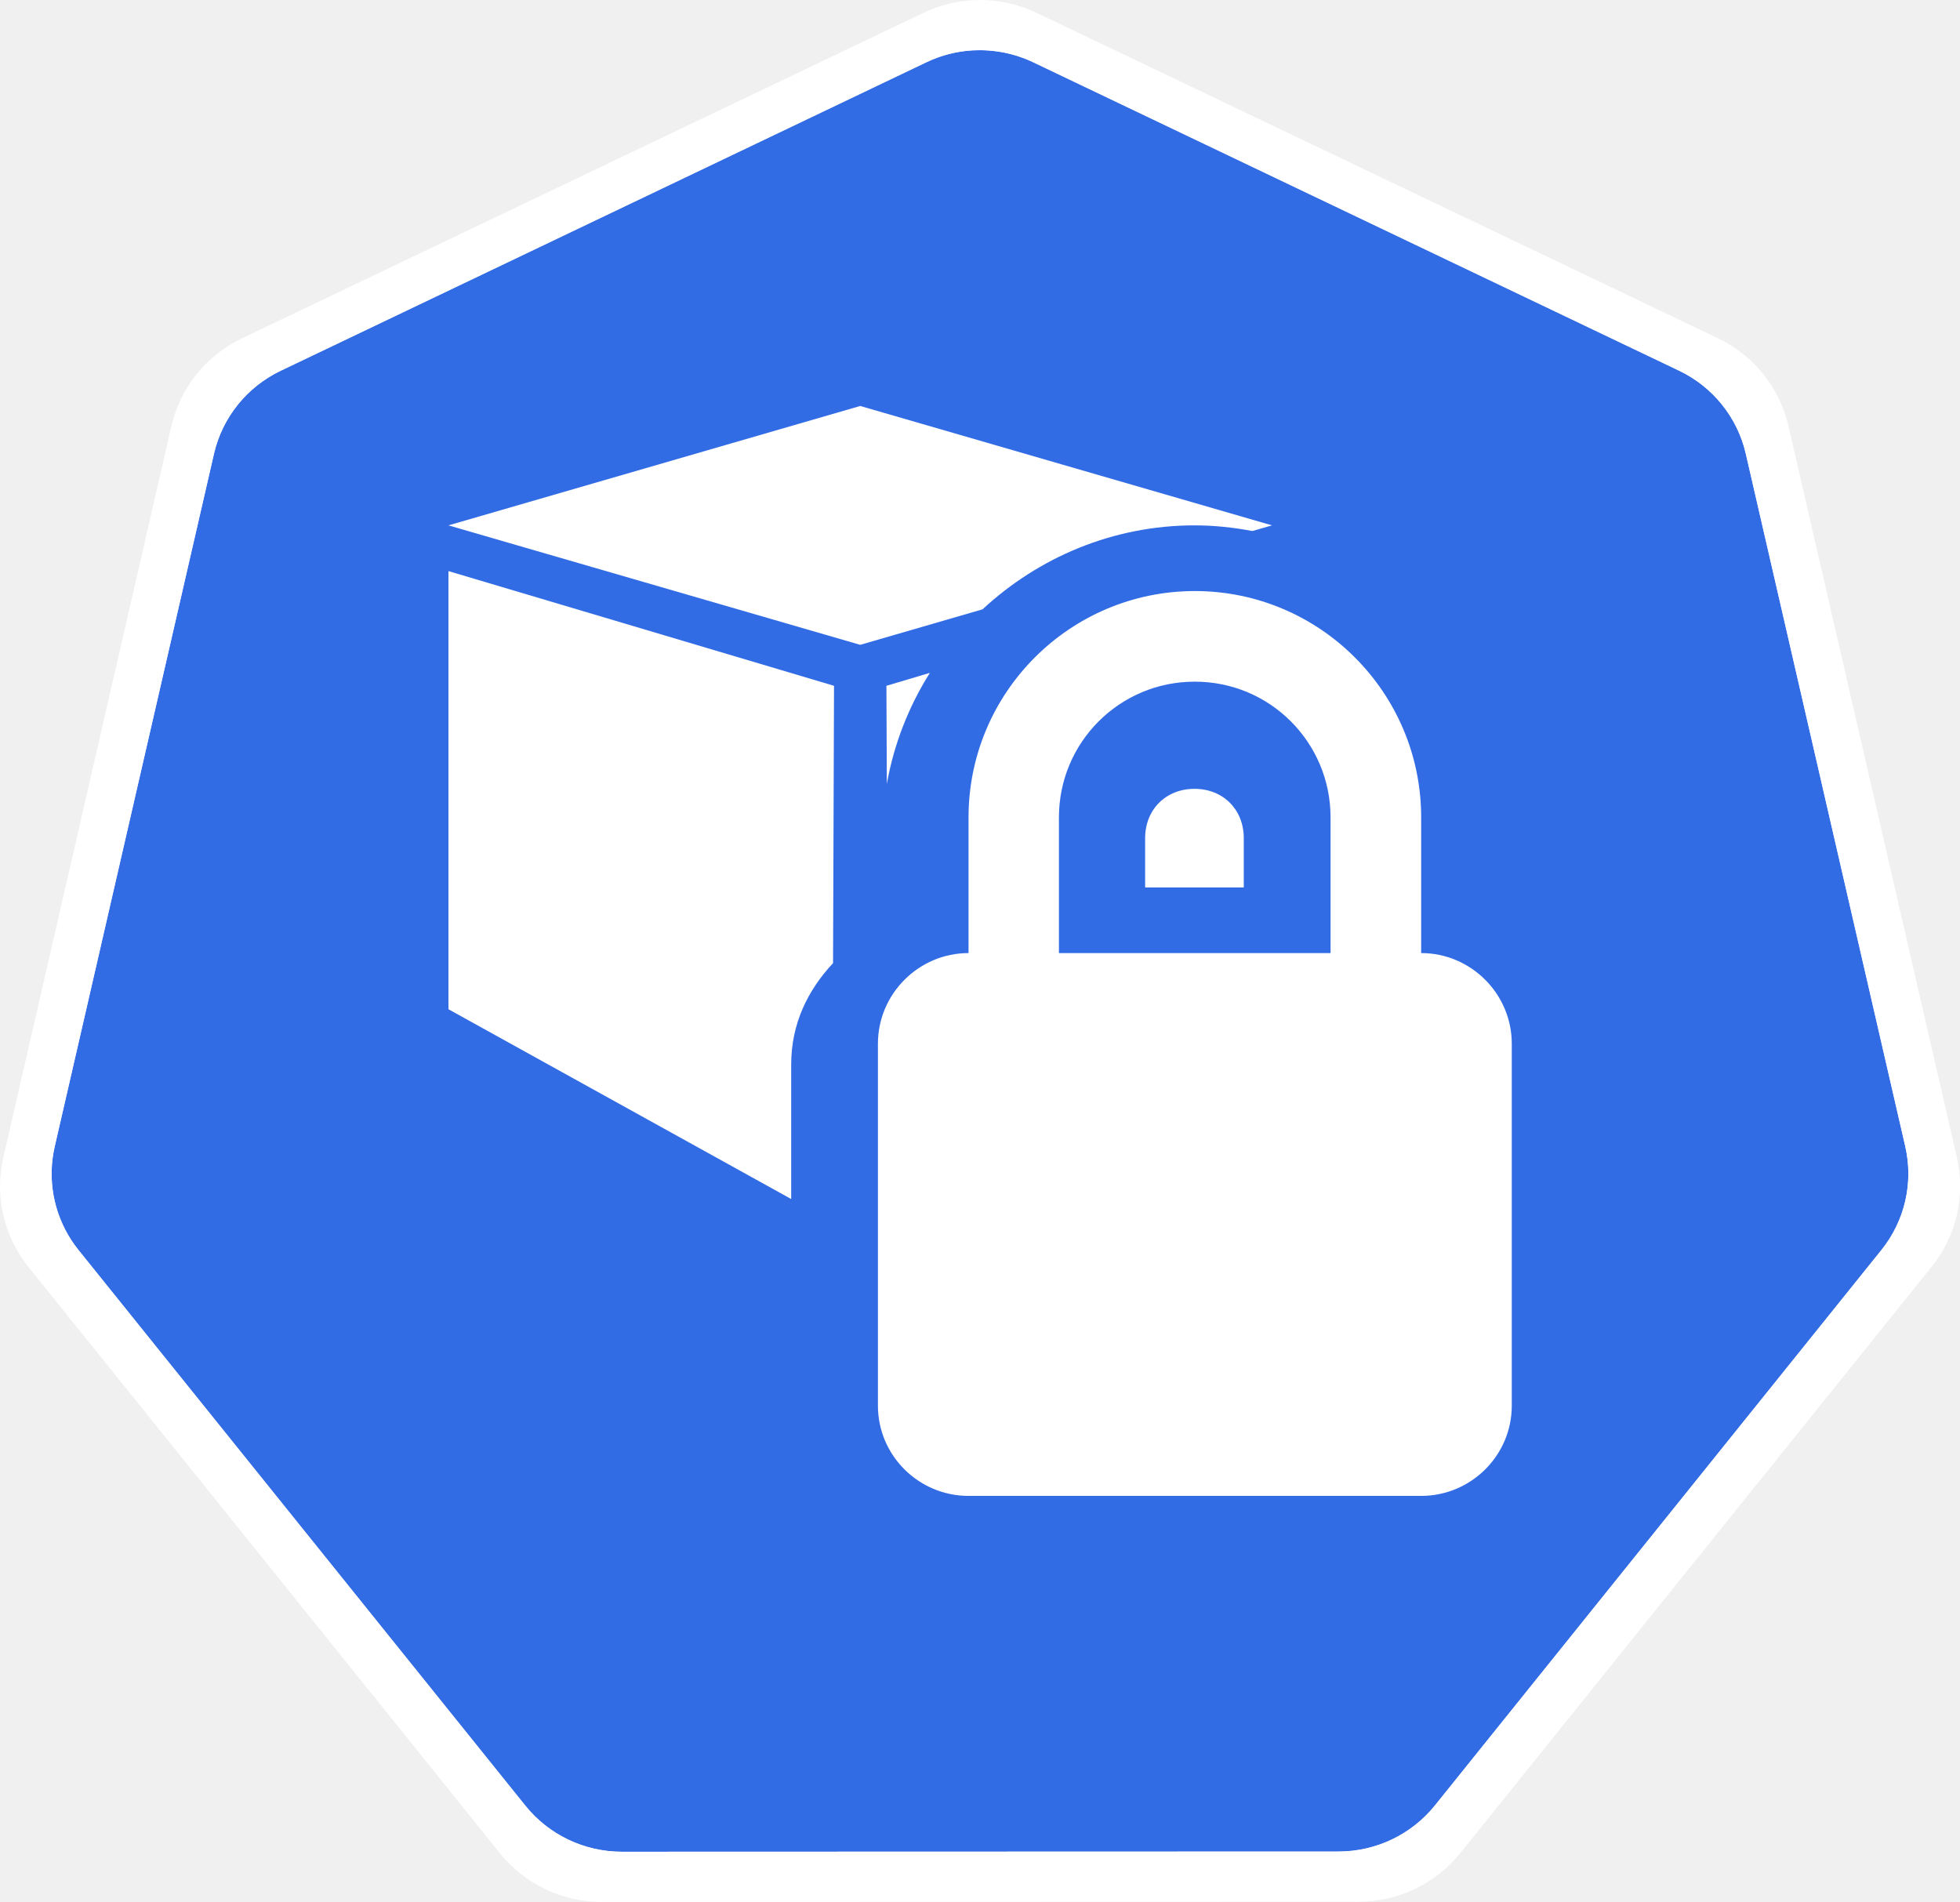
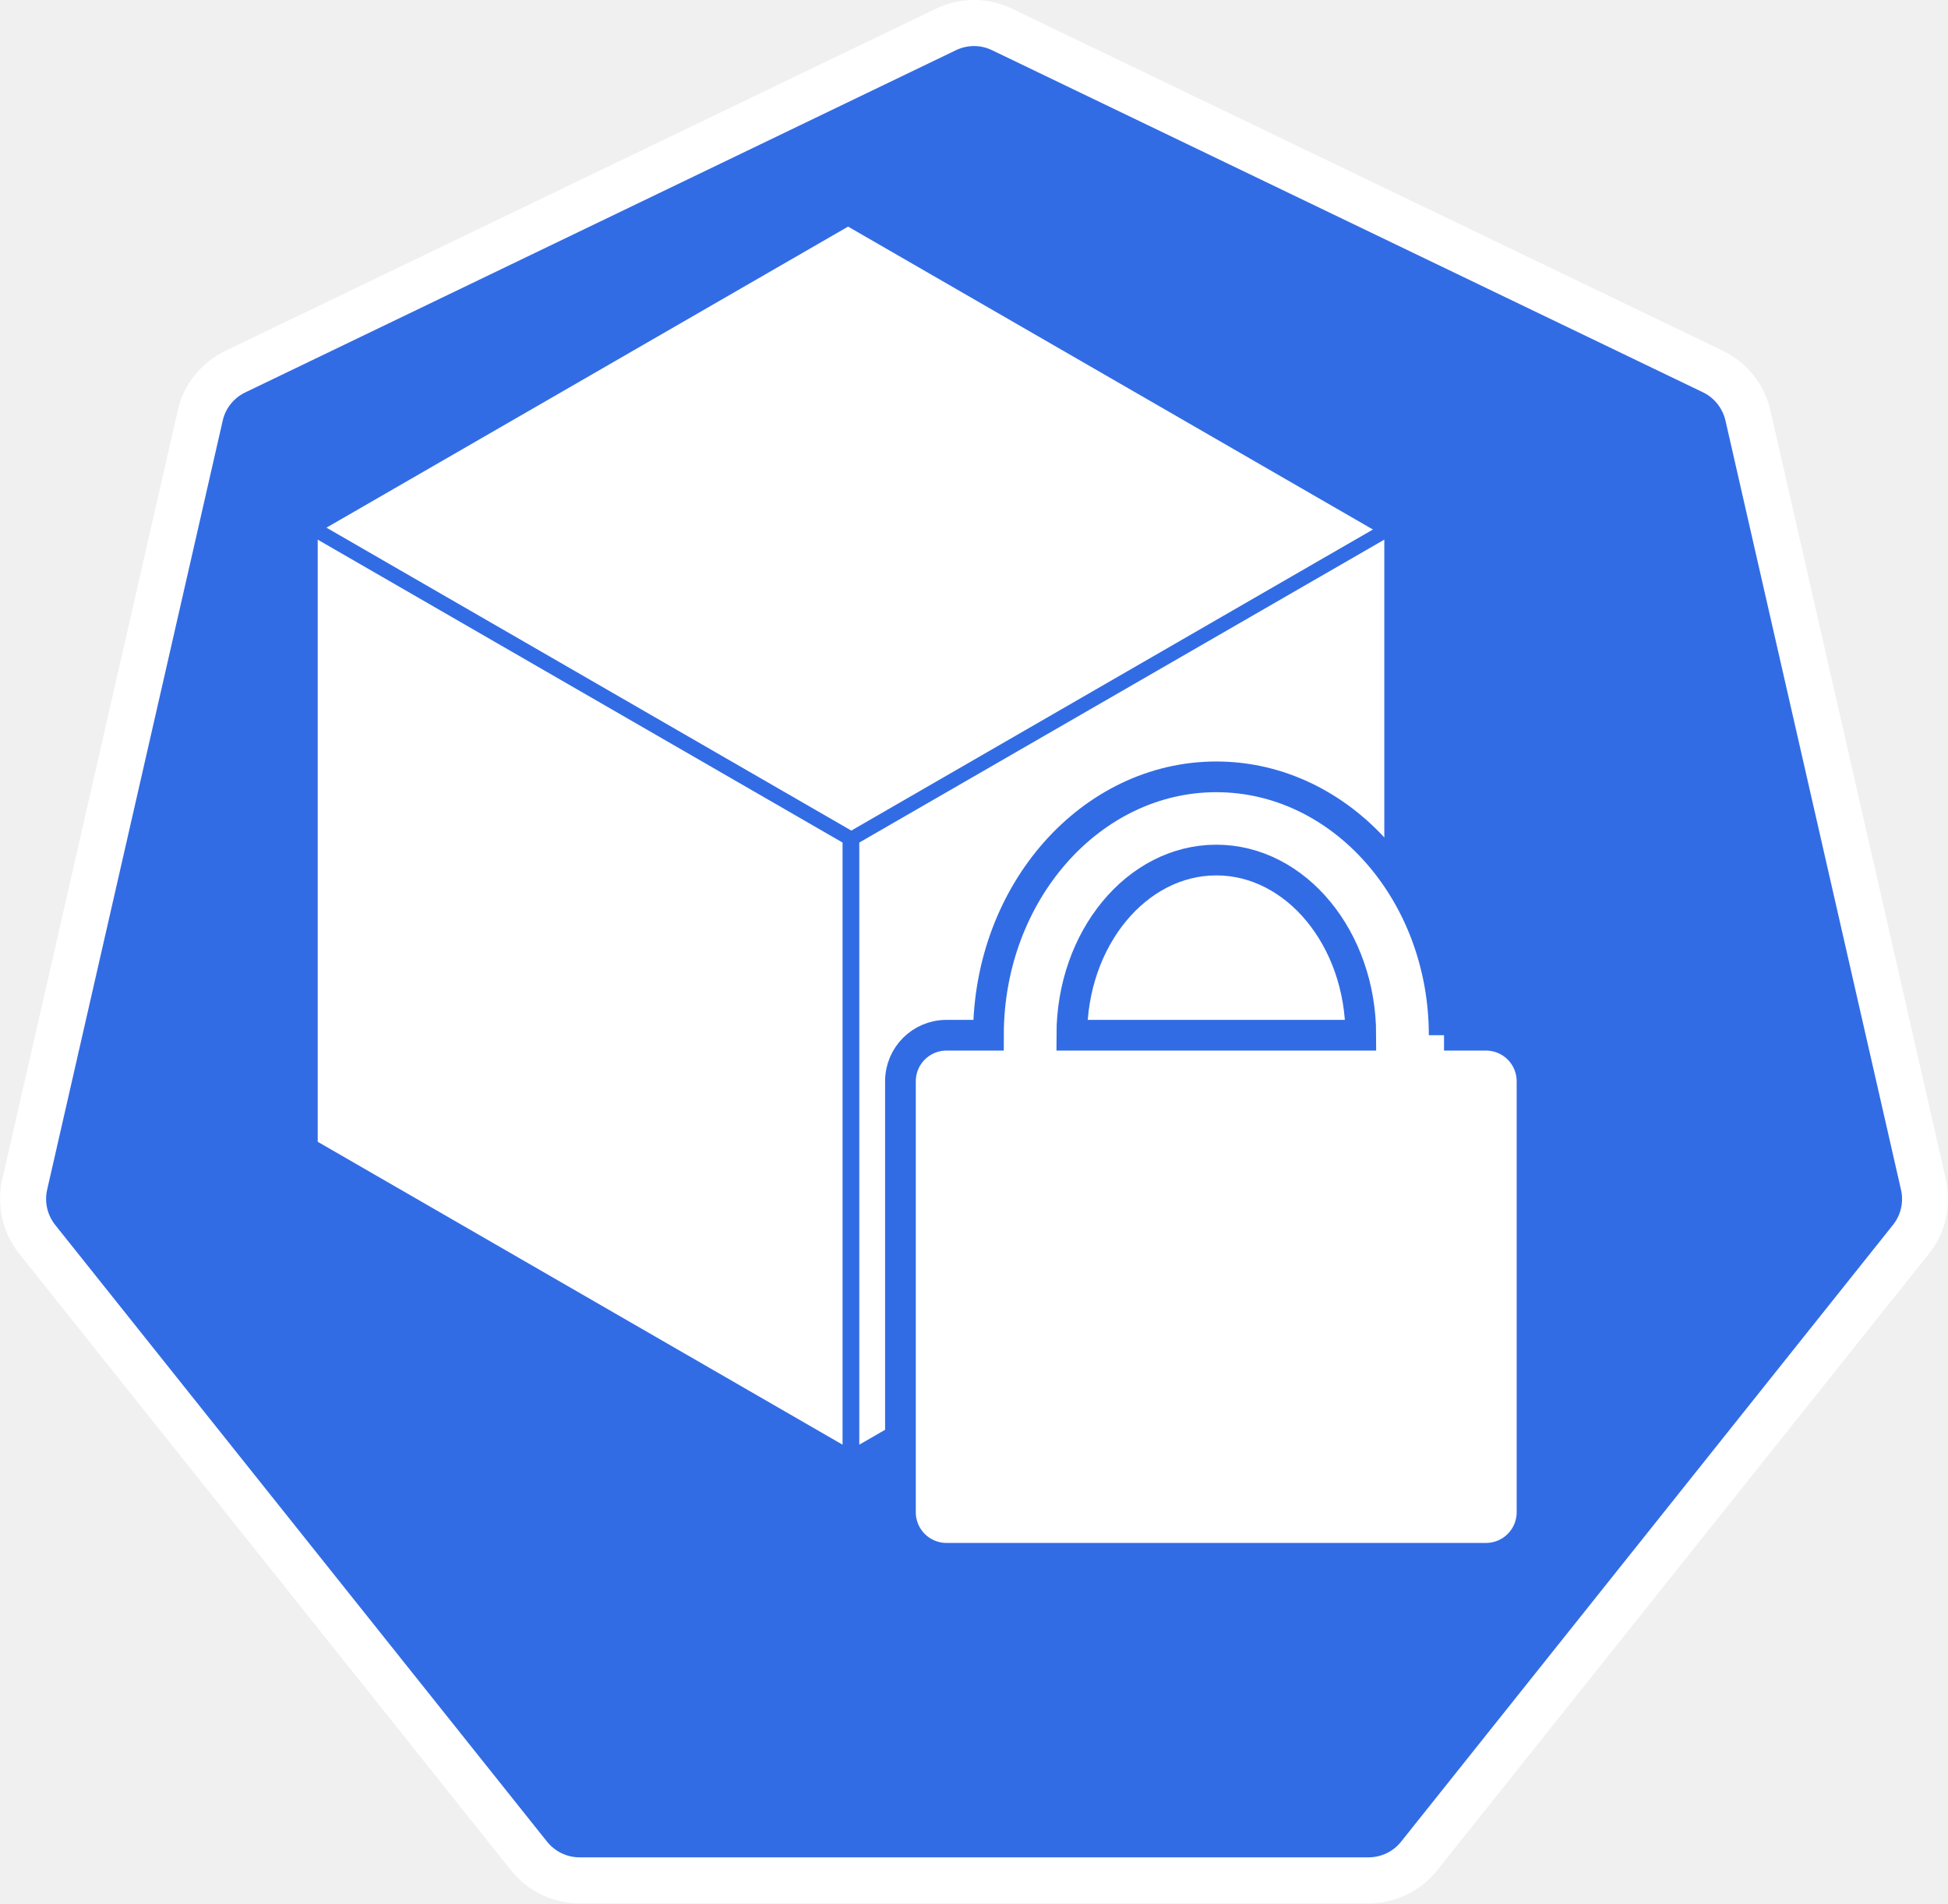
- <svg xmlns="http://www.w3.org/2000/svg" width="18.035mm" height="17.5mm" viewBox="0 0 18.035 17.5" version="1.1" id="svg13826">
-   <defs id="defs13820" />
-   <g id="layer1" transform="translate(-0.9926264,-1.174181)">
-     <g id="g70" transform="matrix(1.014889,0,0,1.014889,16.90215,-2.698726)">
-       <path id="path3055" d="m -6.849,4.272 a 1.119,1.11 0 0 0 -0.429,0.109 l -5.852,2.796 a 1.119,1.11 0 0 0 -0.606,0.753 l -1.444,6.281 a 1.119,1.11 0 0 0 0.152,0.851 1.119,1.11 0 0 0 0.064,0.088 l 4.051,5.037 a 1.119,1.11 0 0 0 0.875,0.418 l 6.496,-0.002 a 1.119,1.11 0 0 0 0.875,-0.417 L 1.382,15.149 A 1.119,1.11 0 0 0 1.598,14.21 L 0.152,7.929 A 1.119,1.11 0 0 0 -0.453,7.176 L -6.307,4.381 A 1.119,1.11 0 0 0 -6.849,4.272 Z" style="fill:#326ce5;fill-opacity:1;stroke:none;stroke-width:0;stroke-miterlimit:4;stroke-dasharray:none;stroke-opacity:1" />
-       <path id="path3054-2-9" d="M -6.852,3.818 A 1.181,1.172 0 0 0 -7.304,3.933 l -6.179,2.951 a 1.181,1.172 0 0 0 -0.639,0.795 l -1.524,6.631 a 1.181,1.172 0 0 0 0.16,0.899 1.181,1.172 0 0 0 0.067,0.093 l 4.276,5.317 a 1.181,1.172 0 0 0 0.924,0.441 l 6.858,-0.002 a 1.181,1.172 0 0 0 0.924,-0.44 l 4.275,-5.318 a 1.181,1.172 0 0 0 0.228,-0.991 L 0.539,7.678 A 1.181,1.172 0 0 0 -0.1,6.883 L -6.279,3.932 A 1.181,1.172 0 0 0 -6.852,3.818 Z m 0.003,0.455 a 1.119,1.11 0 0 1 0.543,0.109 l 5.853,2.795 A 1.119,1.11 0 0 1 0.152,7.929 L 1.598,14.21 a 1.119,1.11 0 0 1 -0.216,0.939 l -4.049,5.037 a 1.119,1.11 0 0 1 -0.875,0.417 l -6.496,0.002 a 1.119,1.11 0 0 1 -0.875,-0.418 l -4.051,-5.037 a 1.119,1.11 0 0 1 -0.064,-0.088 1.119,1.11 0 0 1 -0.152,-0.851 l 1.444,-6.281 a 1.119,1.11 0 0 1 0.606,-0.753 l 5.852,-2.796 a 1.119,1.11 0 0 1 0.429,-0.109 z" style="color:#000000;font-style:normal;font-variant:normal;font-weight:normal;font-stretch:normal;font-size:medium;line-height:normal;font-family:Sans;-inkscape-font-specification:Sans;text-indent:0;text-align:start;text-decoration:none;text-decoration-line:none;letter-spacing:normal;word-spacing:normal;text-transform:none;writing-mode:lr-tb;direction:ltr;baseline-shift:baseline;text-anchor:start;display:inline;overflow:visible;visibility:visible;fill:#ffffff;fill-opacity:1;fill-rule:nonzero;stroke:none;stroke-width:0;stroke-miterlimit:4;stroke-dasharray:none;marker:none;enable-background:accumulate" />
+ <svg xmlns="http://www.w3.org/2000/svg" viewBox="0 0 126.86 123.97">
+   <defs>
+     <style>
+       .cls-1, .cls-2 {
+         fill: #fff;
+       }
+ 
+       .cls-3 {
+         fill: #326ce5;
+         stroke: #fff;
+         stroke-width: 3px;
+       }
+ 
+       .cls-3, .cls-2 {
+         stroke-miterlimit: 10;
+       }
+ 
+       .cls-2 {
+         stroke: #326ce5;
+         stroke-width: 2px;
+       }
+     </style>
+   </defs>
+   <g id="fond">
+     <path class="cls-3" d="m61.6,1.92L15.32,24.21c-1.16.56-2,1.61-2.28,2.86L1.61,77.15c-.29,1.25.01,2.56.81,3.57l32.03,40.17c.8,1,2.01,1.59,3.3,1.59h51.37c1.28,0,2.5-.58,3.3-1.59l32.03-40.17c.8-1,1.1-2.32.81-3.57l-11.43-50.09c-.29-1.25-1.12-2.3-2.28-2.86L65.26,1.92c-1.16-.56-2.5-.56-3.66,0Z" />
+   </g>
+   <g id="psp">
+     <g id="cube">
+       <polygon class="cls-1" points="55.44 54.1 21.26 34.37 55.23 14.76 89.41 34.49 55.44 54.1" />
+       <polygon class="cls-1" points="90.15 74.37 55.96 94.1 55.96 54.88 90.15 35.15 90.15 74.37" />
+       <polygon class="cls-1" points="54.87 94.1 20.69 74.37 20.69 35.15 54.87 54.88 54.87 94.1" />
    </g>
-     <g id="g1901" transform="matrix(1.34805,0,0,1.34805,461.3911,77.03907)">
-       <path id="path1848" transform="scale(0.2645833,0.2645833)" d="m -1268.627,-202.229 -10.623,3.08 10.623,3.082 3.156,-0.916 c 1.442,-1.338 3.363,-2.166 5.467,-2.166 0.511,0 1.009,0.054 1.494,0.146 l 0.506,-0.146 z" style="fill:#ffffff;fill-rule:evenodd;stroke:none;stroke-width:0.776;stroke-linecap:square;stroke-miterlimit:10" />
-       <path id="path1850" transform="scale(0.2645833,0.2645833)" d="m -1279.25,-197.969 0,11.303 8.842,4.896 0,-3.471 c 0,-1.051 0.428,-1.916 1.08,-2.615 l 0.025,-7.154 z" style="fill:#ffffff;fill-rule:evenodd;stroke:none;stroke-width:0.776;stroke-linecap:square;stroke-miterlimit:10" />
-       <path id="path1852" transform="scale(0.2645833,0.2645833)" d="m -1266.83,-195.344 -1.121,0.334 0.01,2.533 c 0.184,-1.036 0.568,-2.005 1.111,-2.867 z m 6.826,2.992 c -0.739,0 -1.273,0.535 -1.273,1.273 l 0,1.271 2.545,0 0,-1.271 c 0,-0.739 -0.533,-1.273 -1.272,-1.273 z" style="fill:#ffffff;fill-rule:evenodd;stroke:none;stroke-width:0.776;stroke-linecap:square;stroke-miterlimit:10" />
-       <path transform="matrix(1.425071,0,0,1.425071,135.8027,18.60144)" d="m -329.23,-49.713 c -0.598,0 -1.084,0.486 -1.084,1.084 l 0,0.65 c -0.238,0 -0.434,0.195 -0.434,0.434 l 0,1.734 c 0,0.238 0.195,0.432 0.434,0.432 l 2.168,0 c 0.238,0 0.434,-0.193 0.434,-0.432 l 0,-1.734 c 0,-0.238 -0.195,-0.434 -0.434,-0.434 l 0,-0.65 c 0,-0.598 -0.486,-1.084 -1.084,-1.084 z m 0,0.434 c 0.36,0 0.65,0.291 0.65,0.65 l 0,0.65 -1.301,0 0,-0.65 c 0,-0.36 0.291,-0.65 0.65,-0.65 z" id="path7594-3" style="fill:#ffffff;fill-opacity:1;stroke-width:0.419" />
-     </g>
+     <path class="cls-2" d="m94.05,67.43h0c0-9.28-6.66-16.83-14.84-16.83s-14.84,7.55-14.84,16.83h0s-2.73,0-2.73,0c-1.66,0-3,1.34-3,3v28.07c0,1.66,1.34,3,3,3h35.13c1.66,0,3-1.34,3-3v-28.07c0-1.66-1.34-3-3-3h-2.73Zm-24.25,0c0-6.29,4.22-11.41,9.41-11.41s9.41,5.12,9.41,11.41h0s-18.82,0-18.82,0h0Z" />
  </g>
</svg>
